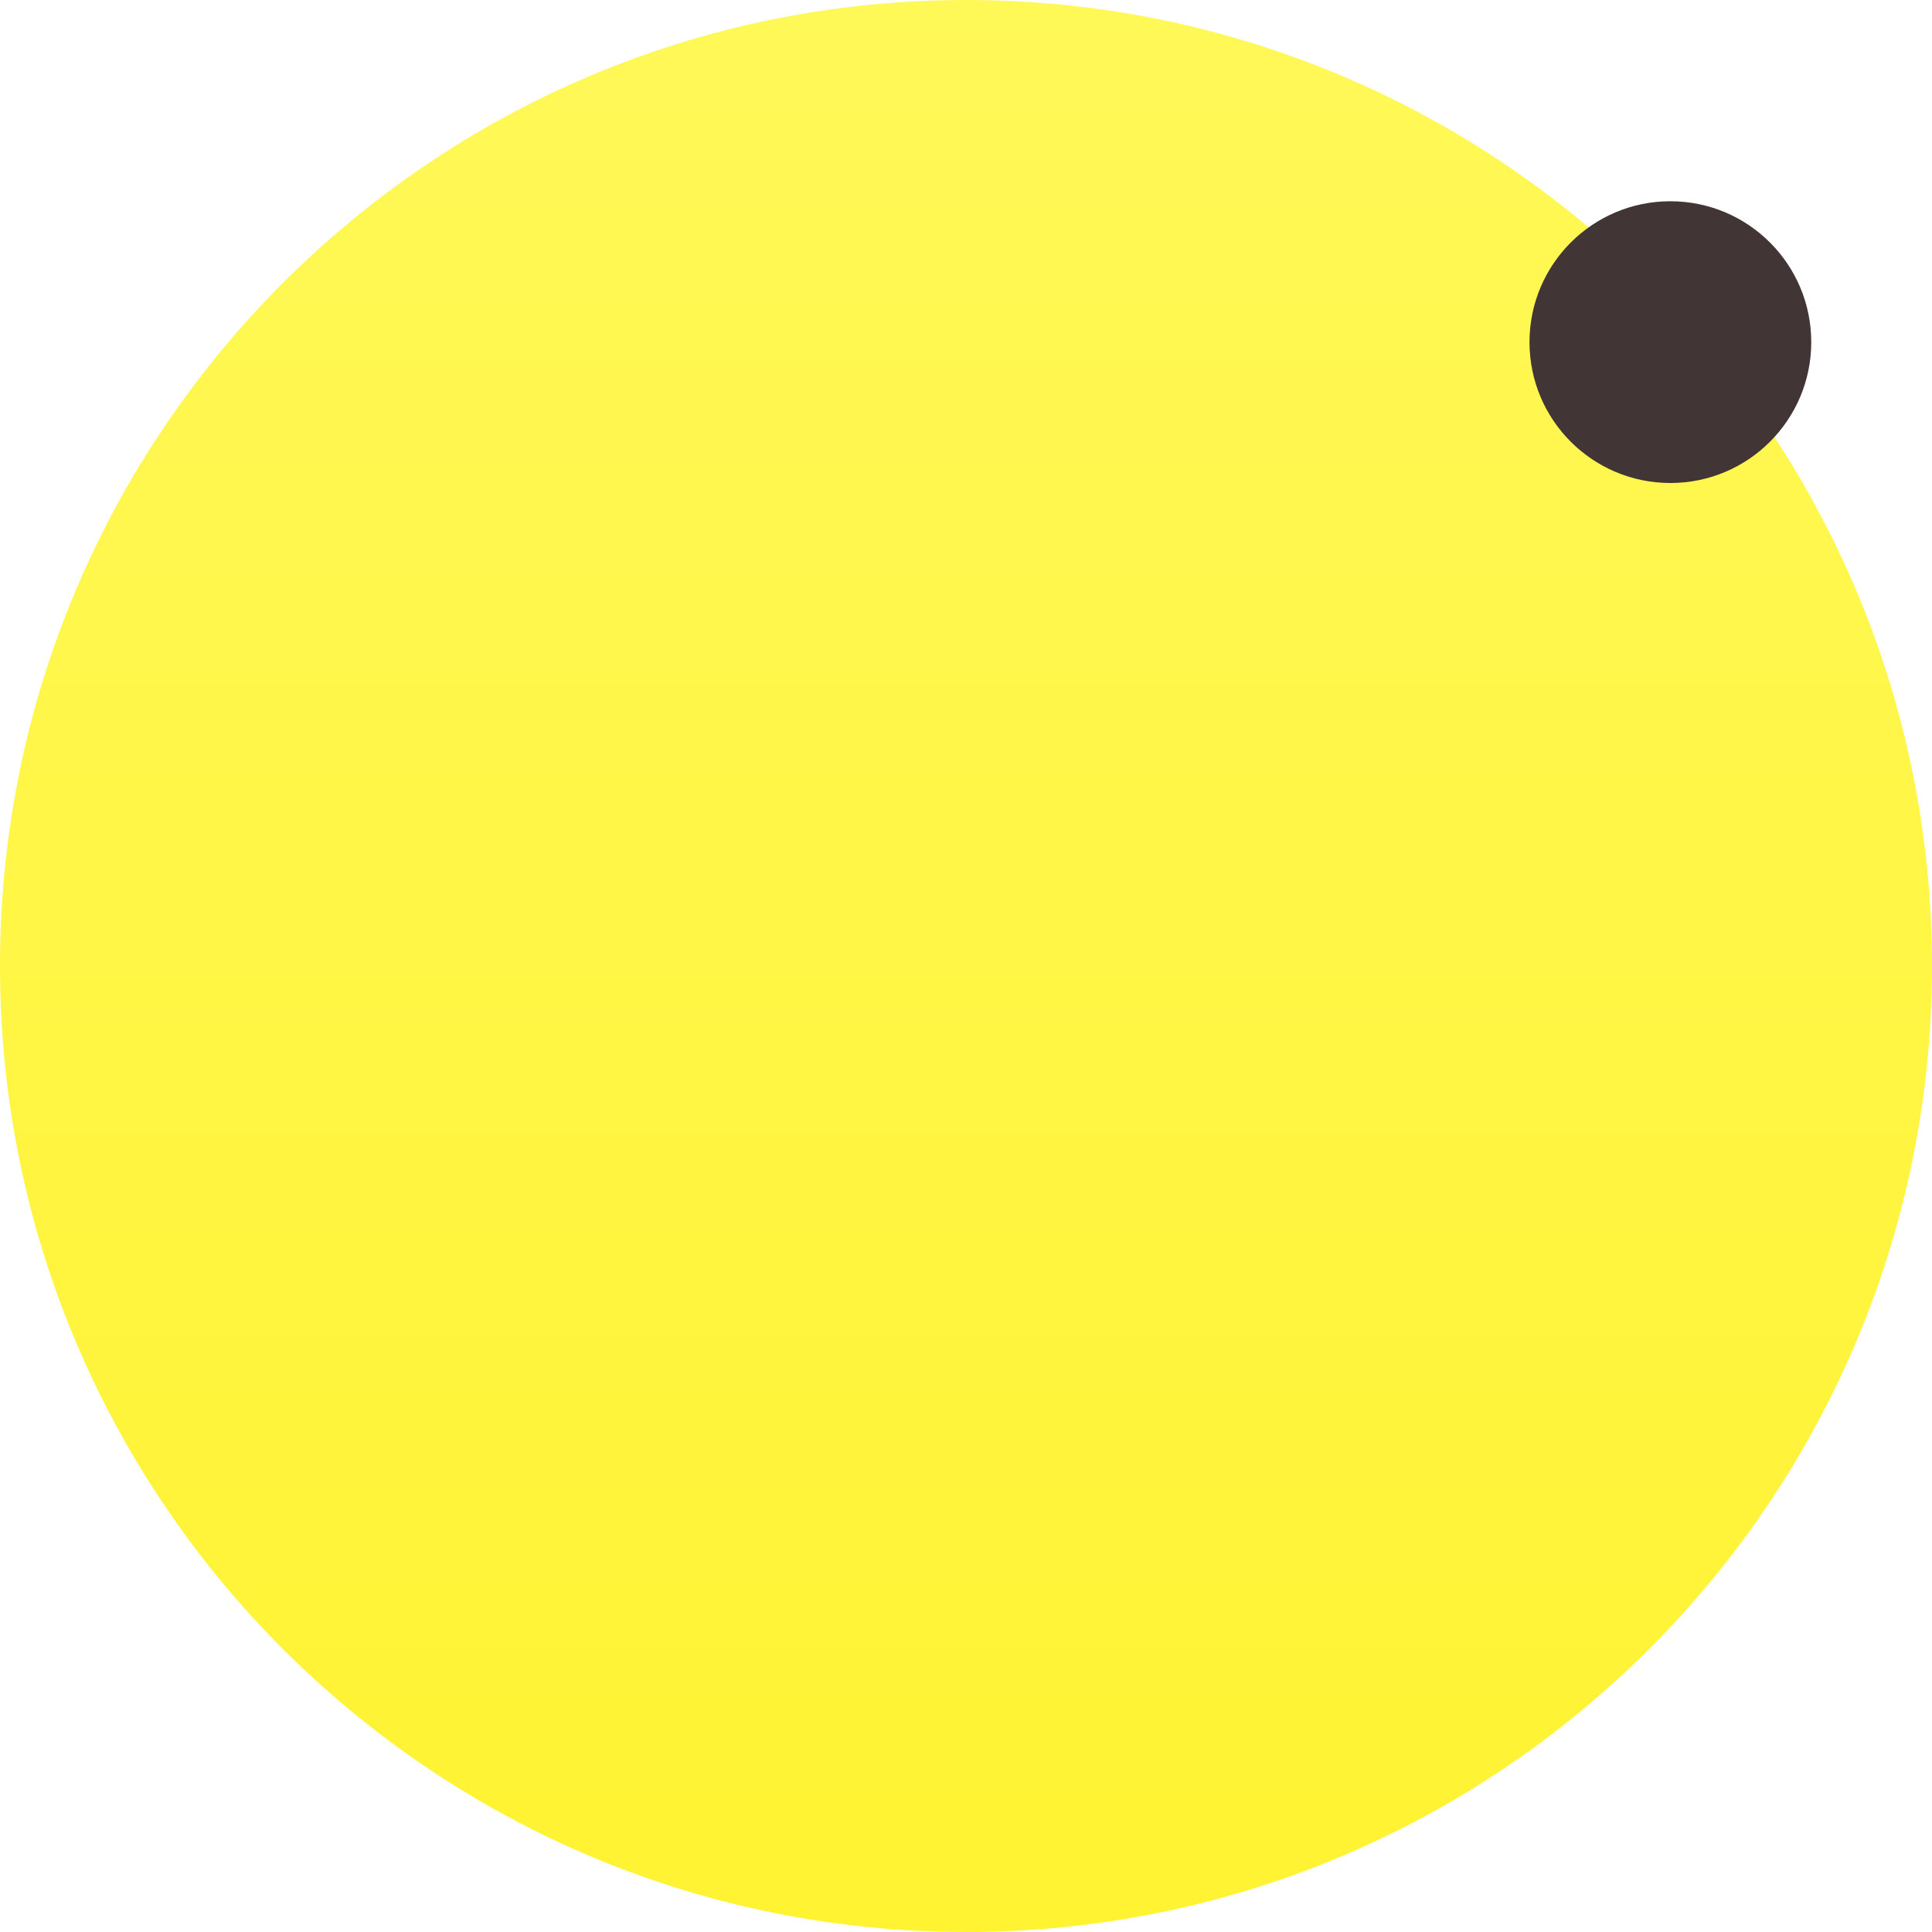
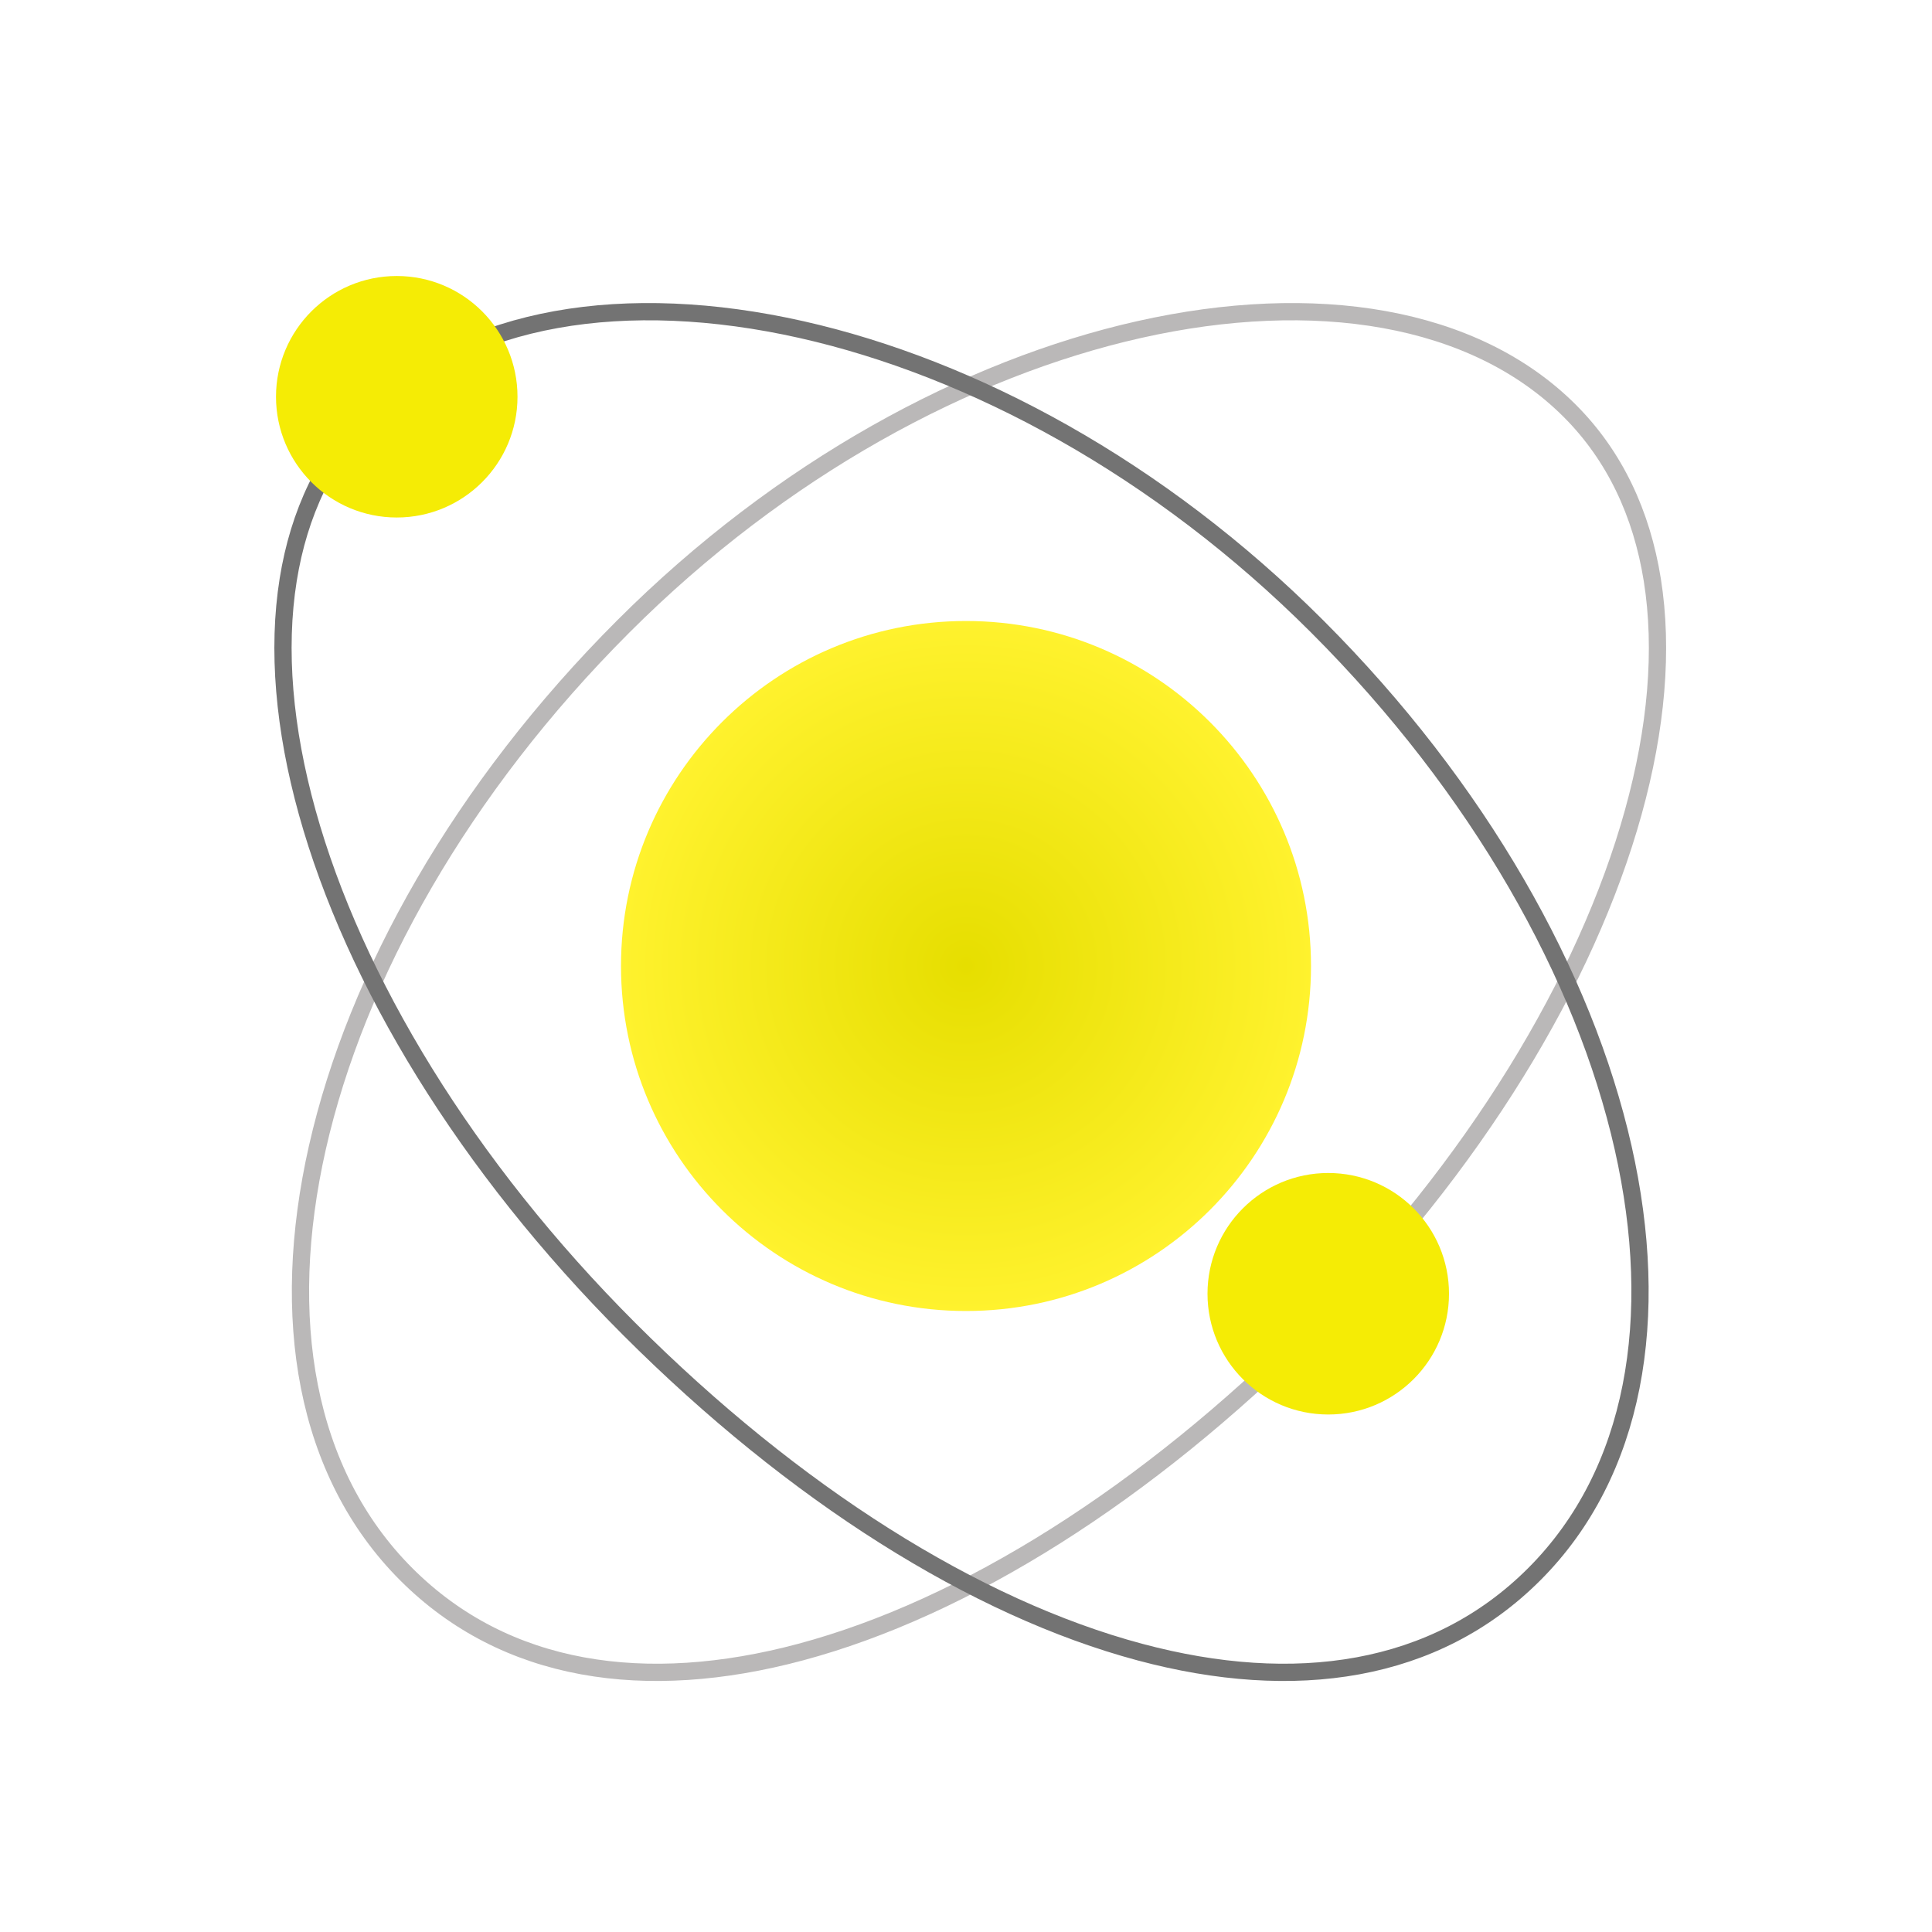
- <svg xmlns="http://www.w3.org/2000/svg" viewBox="0 0 48 48" version="1.1">
+ <svg xmlns="http://www.w3.org/2000/svg" width="56px" height="56px" viewBox="0 0 56 56" version="1.1">
  <defs>
-     <linearGradient x1="47.442%" y1="-5.847%" x2="47.442%" y2="109.788%" id="linearGradient-1">
-       <stop stop-color="#FFF95A" offset="0%" />
+     <radialGradient cx="50%" cy="50%" fx="50%" fy="50%" r="50%" id="radialGradient-1">
+       <stop stop-color="#E6DE00" offset="0%" />
      <stop stop-color="#FFF22E" offset="100%" />
-     </linearGradient>
+     </radialGradient>
  </defs>
  <g id="Page-1" stroke="none" stroke-width="1" fill="none" fill-rule="evenodd">
    <g id="favicon">
-       <circle id="Oval" fill="url(#linearGradient-1)" cx="24" cy="24" r="24" />
-       <circle id="Oval" fill="#423535" cx="41.5" cy="8.5" r="3.5" />
+       <circle id="Oval" fill="url(#radialGradient-1)" cx="28" cy="28" r="10" />
+       <path d="M28.098,14.004 C34.716,14.004 40.715,15.681 45.05,18.418 C49.311,21.108 51.969,24.825 51.969,28.983 C51.969,33.04 49.502,36.337 45.485,38.658 C41.201,41.134 35.158,42.504 28.39,42.504 C21.716,42.504 15.611,41.005 11.204,38.514 C9.017,37.278 7.25,35.798 6.046,34.135 C4.909,32.563 4.277,30.828 4.277,28.983 C4.277,25.065 7.037,21.276 11.44,18.49 C15.74,15.77 21.615,14.004 28.098,14.004 Z" id="Oval-Copy" stroke="#BAB8B8" stroke-width="0.5" transform="translate(28.12295, 28.25441) scale(-1, 1) rotate(-315) translate(-28.12295, -28.25441) " />
+       <path d="M28.098,14.004 C34.716,14.004 40.715,15.681 45.05,18.418 C49.311,21.108 51.969,24.825 51.969,28.983 C51.969,33.04 49.502,36.337 45.485,38.658 C41.201,41.134 35.158,42.504 28.39,42.504 C21.716,42.504 15.611,41.005 11.204,38.514 C9.017,37.278 7.25,35.798 6.046,34.135 C4.909,32.563 4.277,30.828 4.277,28.983 C4.277,25.065 7.037,21.276 11.44,18.49 C15.74,15.77 21.615,14.004 28.098,14.004 Z" id="Oval-Copy-2" stroke="#737373" stroke-width="0.5" transform="translate(28.12295, 28.25441) rotate(-315) translate(-28.12295, -28.25441) " />
+       <circle id="Oval" fill="#F5EC05" cx="11.5" cy="11.5" r="3.5" />
+       <circle id="Oval-Copy-3" fill="#F5EC05" cx="38.5" cy="37.5" r="3.5" />
    </g>
  </g>
</svg>
